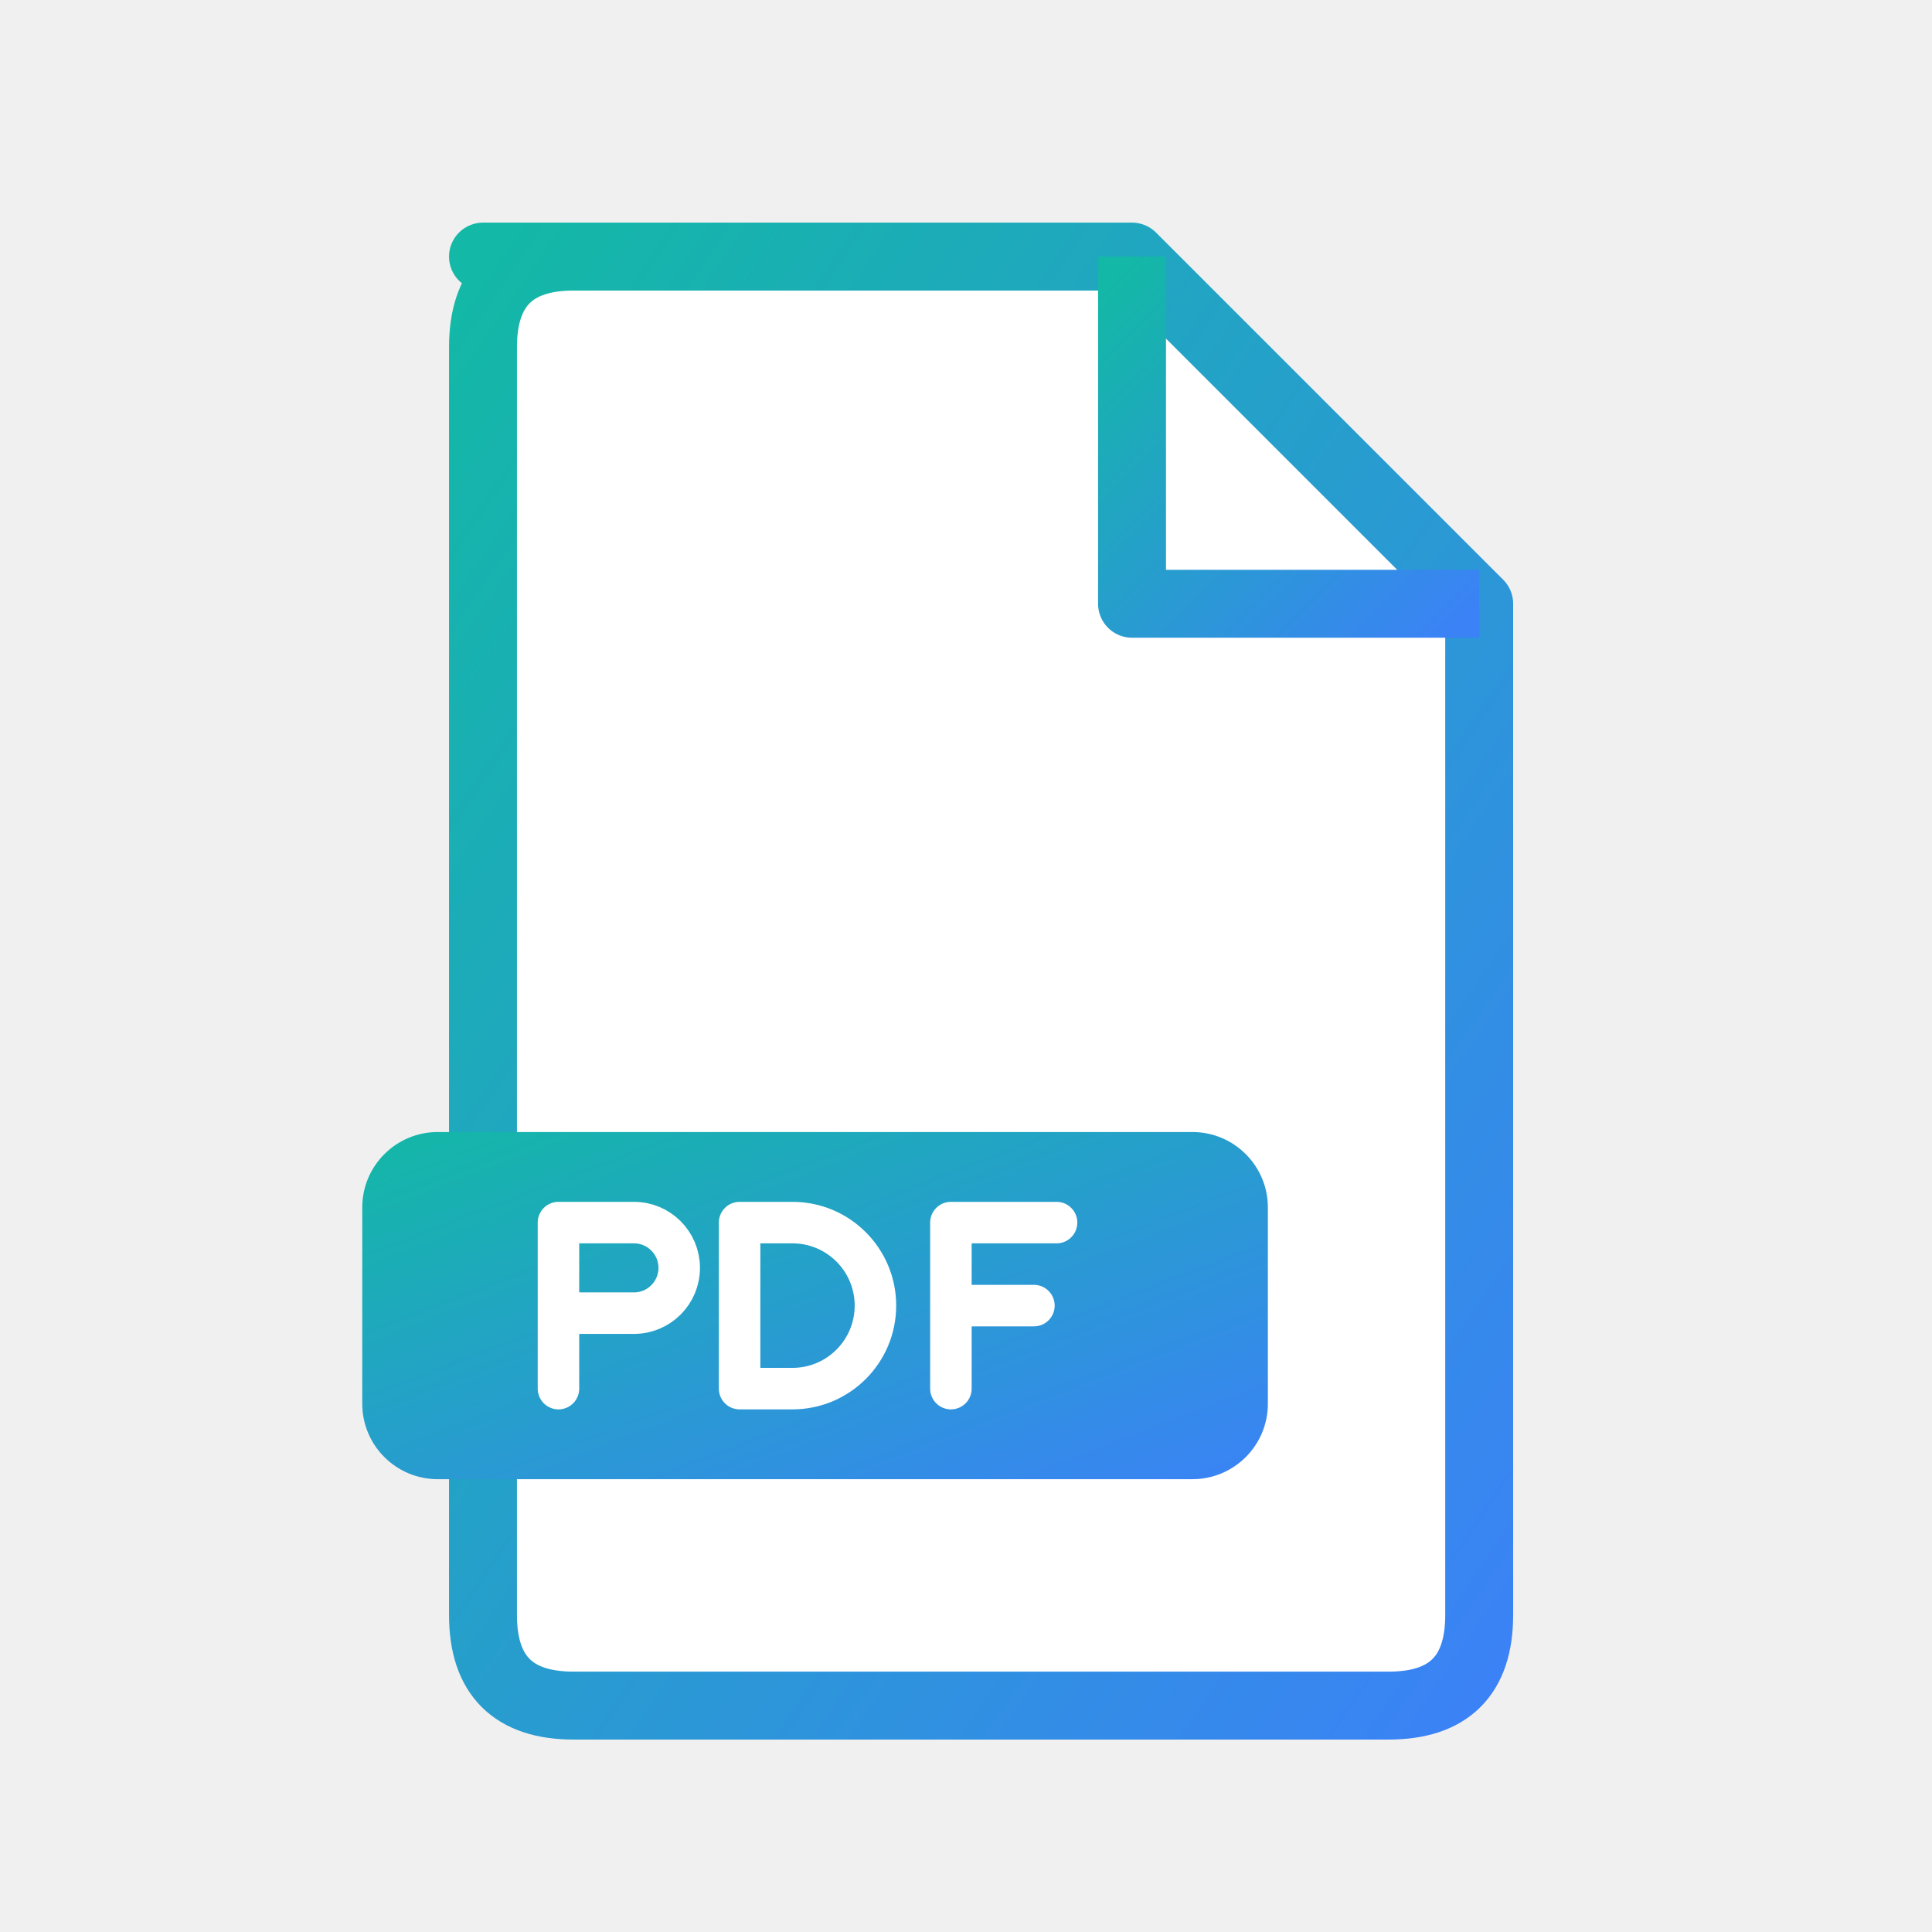
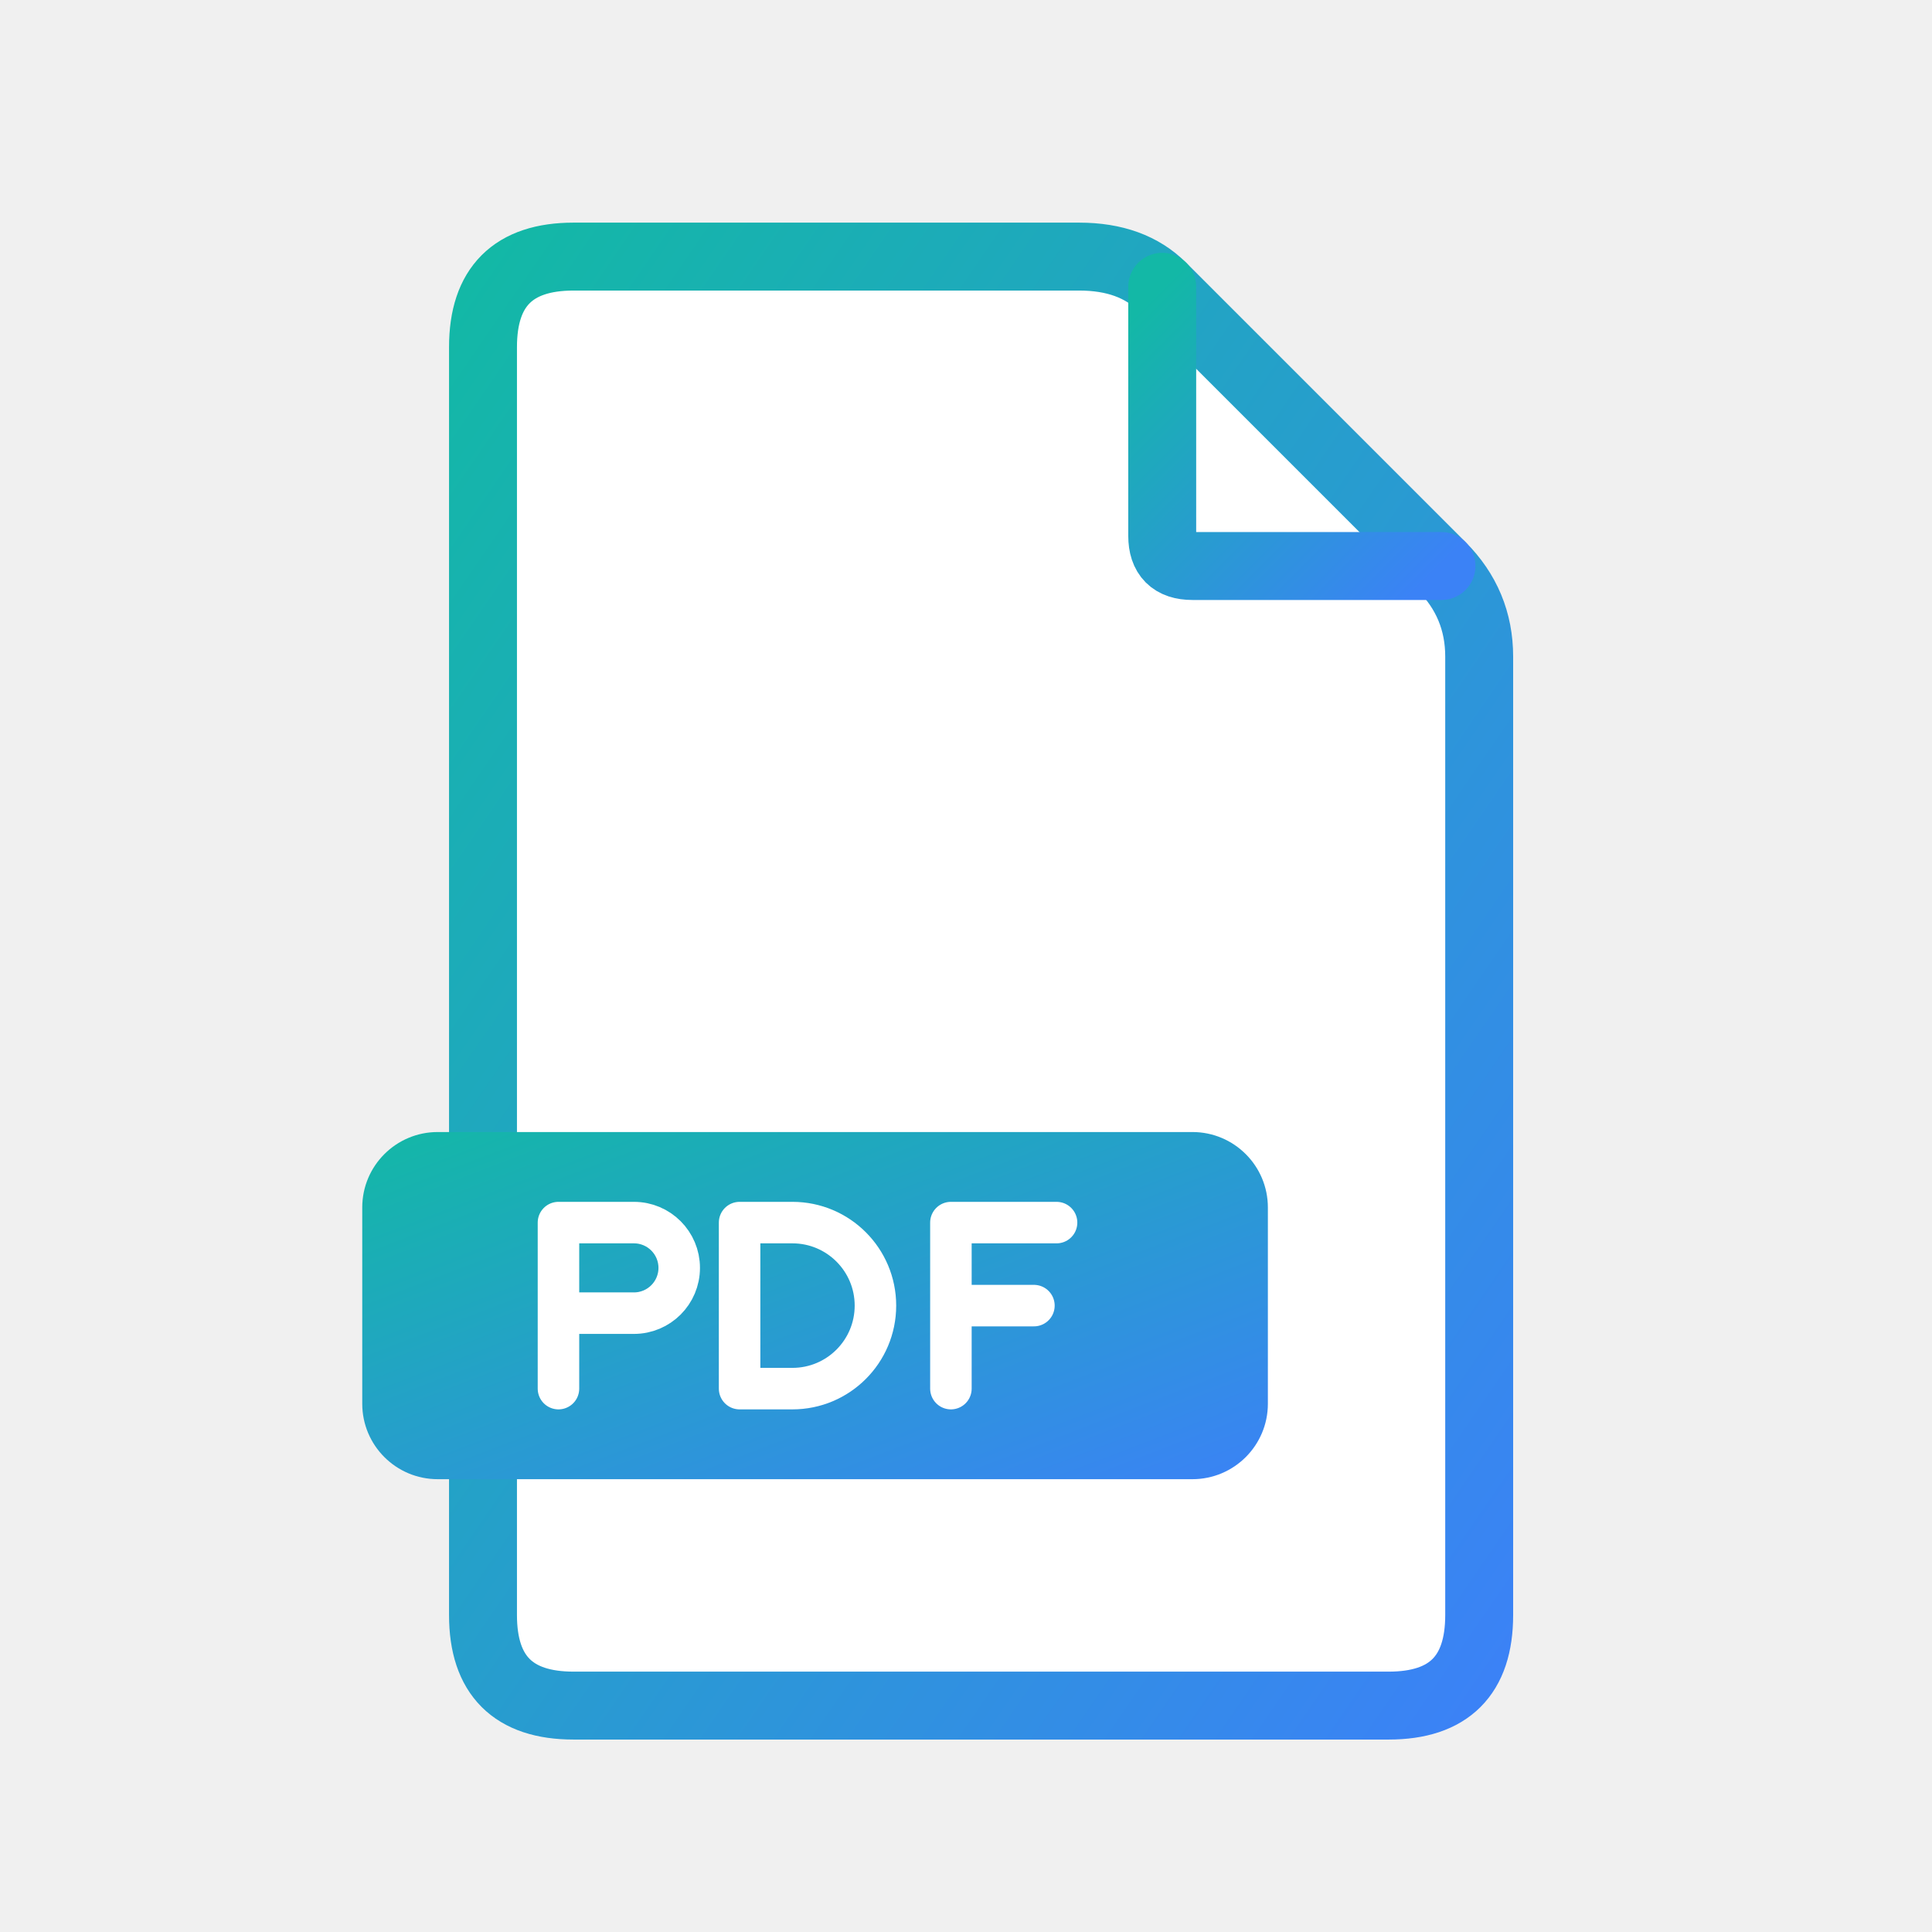
<svg xmlns="http://www.w3.org/2000/svg" width="256" height="256" viewBox="0 0 256 256" fill="none">
  <defs>
    <linearGradient id="pdfGrad" x1="0" y1="0" x2="1" y2="1">
      <stop offset="0" stop-color="#13B8A6" />
      <stop offset="1" stop-color="#3B82F6" />
    </linearGradient>
  </defs>
-   <path d="M64 34 L150 34 L196 80 L196 214 Q196 226 184 226 L76 226 Q64 226 64 214 L64 46 Q64 34 76 34 Z" fill="#FFFFFF" stroke="url(#pdfGrad)" stroke-width="9" stroke-linejoin="round" />
-   <path d="M150 34 L150 80 L196 80" fill="none" stroke="url(#pdfGrad)" stroke-width="9" stroke-linejoin="round" />
+   <path d="M76 34 L143 34 Q150 34 154 38 L191 75 Q196 80 196 87 L196 214 Q196 226 184 226 L76 226 Q64 226 64 214 L64 46 Q64 34 76 34 Z" fill="#FFFFFF" stroke="url(#pdfGrad)" stroke-width="9" stroke-linejoin="round" />
+   <path d="M154 38 L154 71 Q154 75 158 75 L191 75" fill="none" stroke="url(#pdfGrad)" stroke-width="9" stroke-linecap="round" stroke-linejoin="round" />
  <rect x="48" y="150" width="120" height="46" rx="10" fill="url(#pdfGrad)" />
  <g fill="none" stroke="#FFFFFF" stroke-width="5.5" stroke-linecap="round" stroke-linejoin="round">
    <path d="M74 162 V184 M74 162 H84 a6 6 0 0 1 0 12 H74" />
    <path d="M98 162 V184 M98 162 H105 a11 11 0 0 1 0 22 H98" />
    <path d="M126 162 V184 M126 162 H140 M126 173 H137" />
  </g>
</svg>
